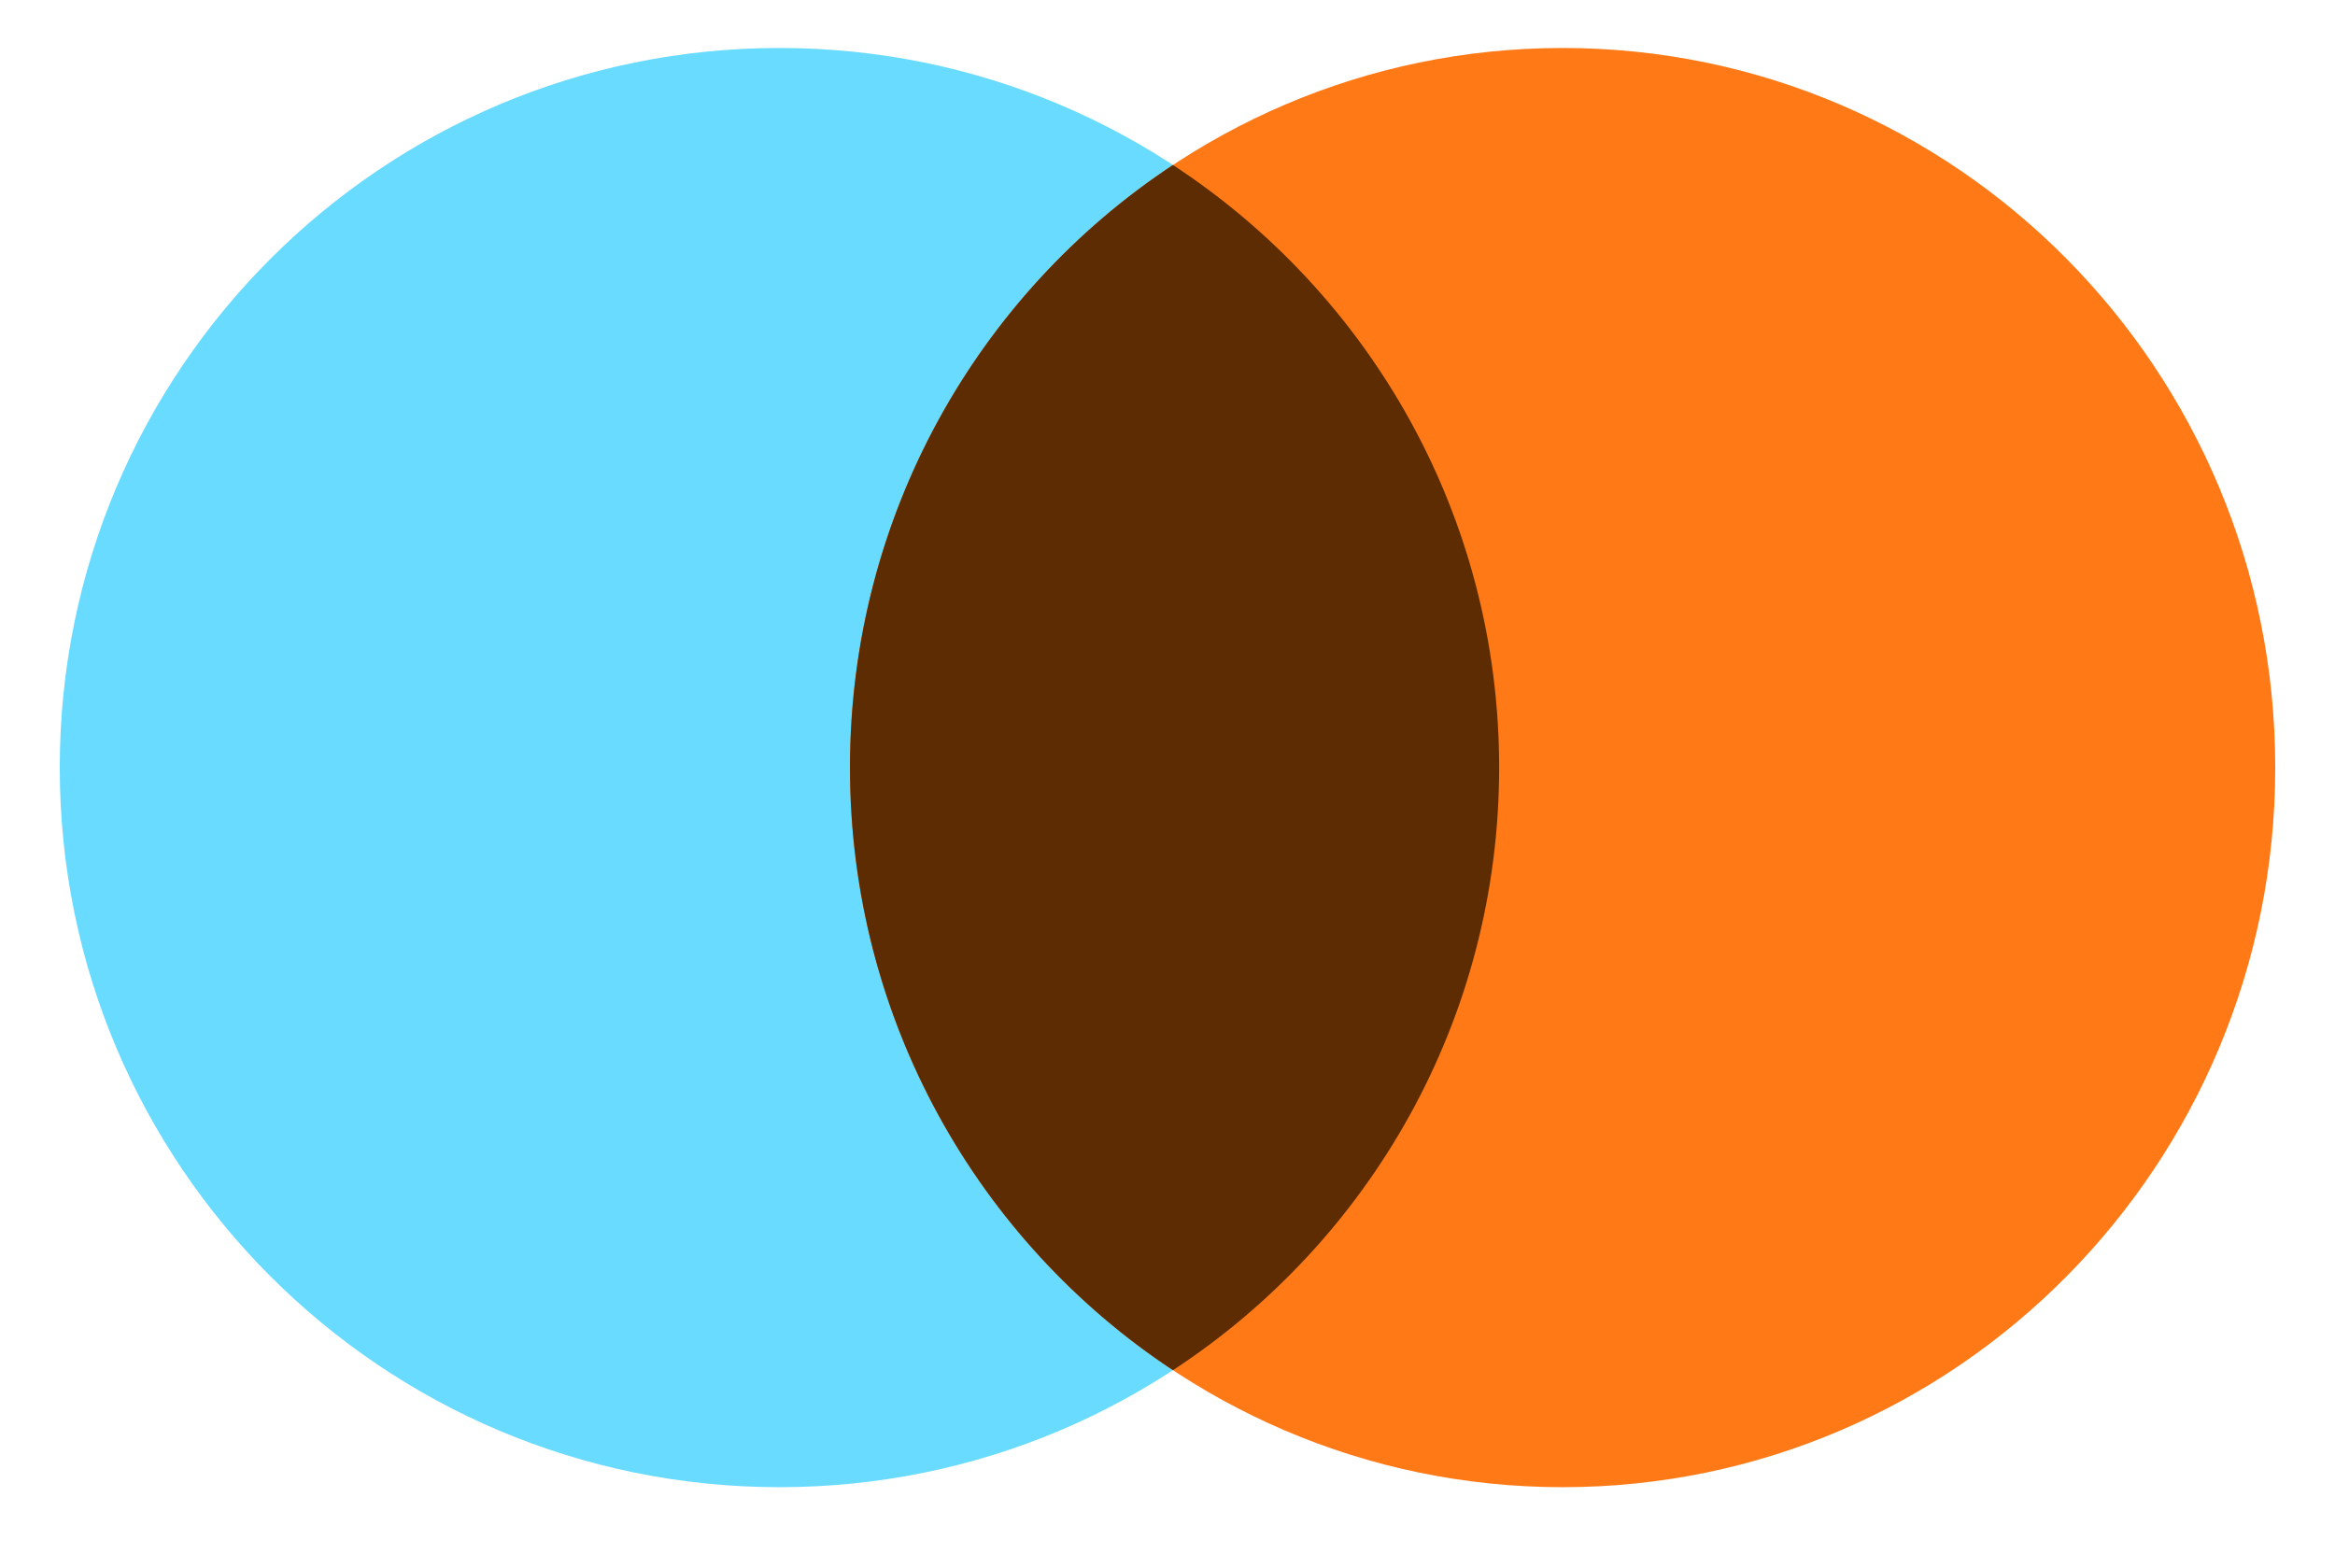
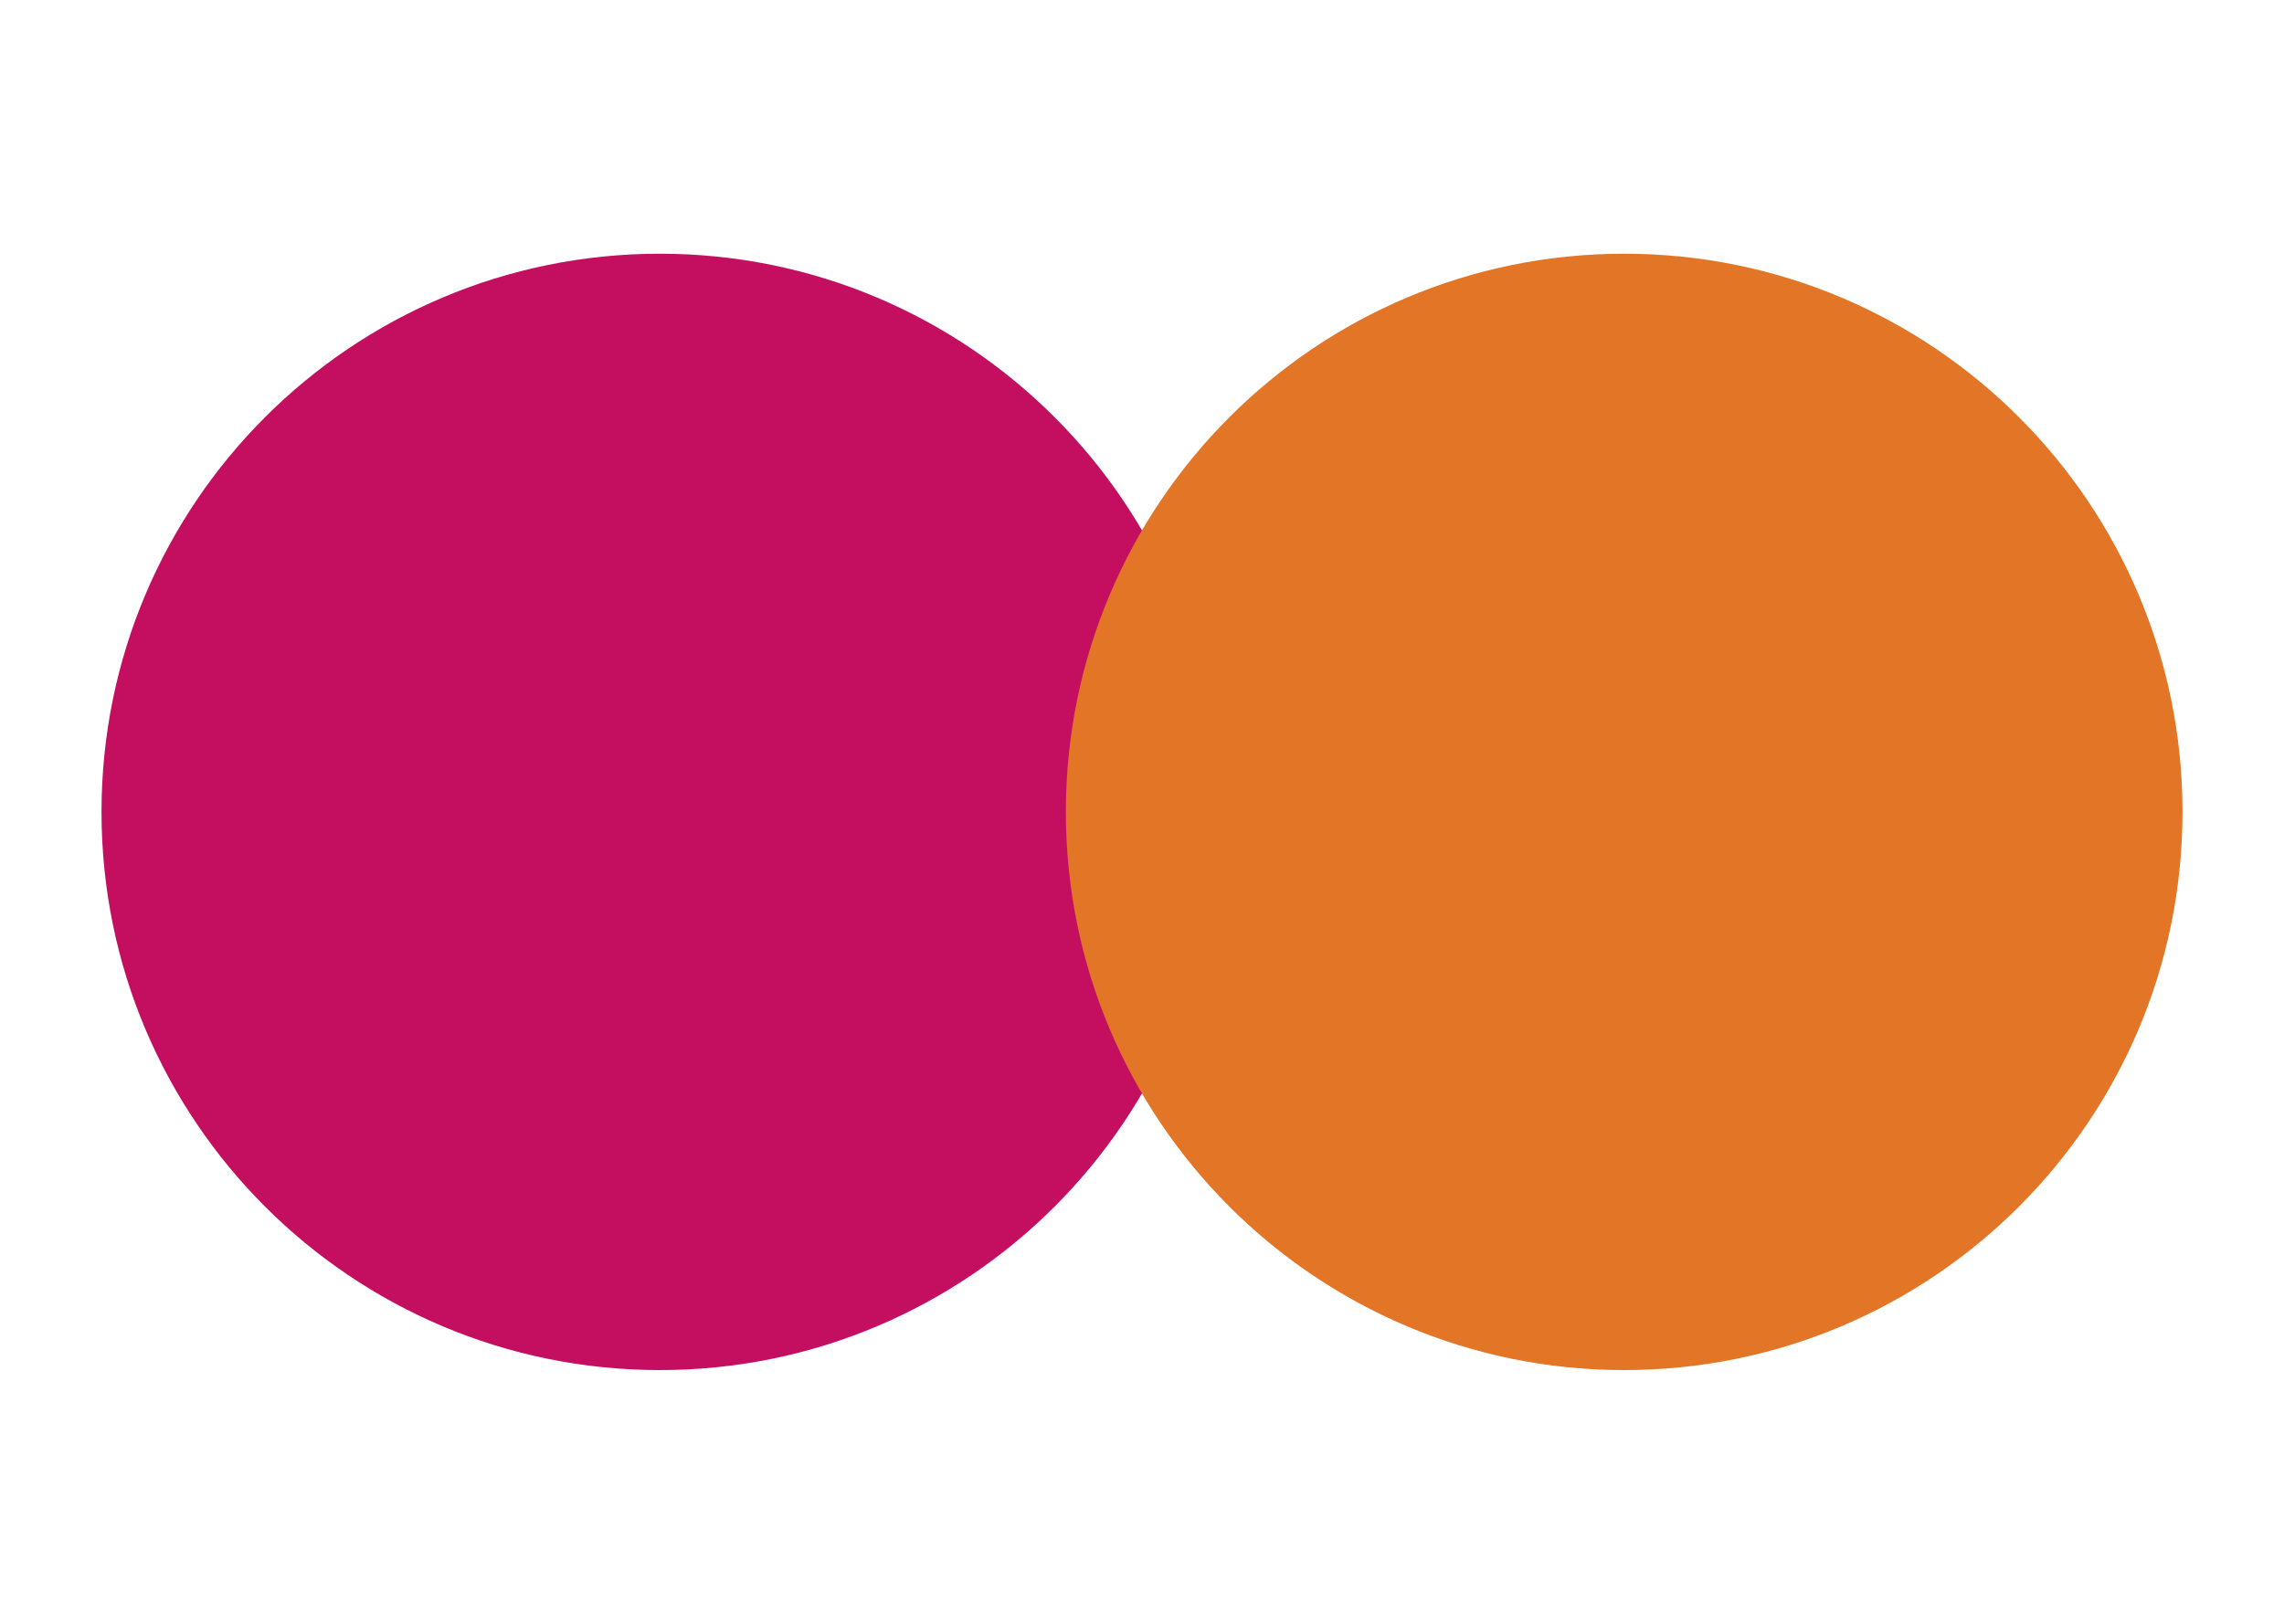
- <svg xmlns="http://www.w3.org/2000/svg" id="logo-14" width="73" height="49" viewBox="0 0 73 49" fill="none">
-   <path d="M46.868 24C46.868 36.426 36.794 46.5 24.368 46.5C11.941 46.5 1.868 36.426 1.868 24C1.868 11.574 11.941 1.5 24.368 1.5C36.794 1.5 46.868 11.574 46.868 24Z" class="ccustom" fill="#68DBFF" />
-   <path d="M71.132 24C71.132 36.426 61.157 46.5 48.853 46.5C36.548 46.5 26.573 36.426 26.573 24C26.573 11.574 36.548 1.5 48.853 1.5C61.157 1.5 71.132 11.574 71.132 24Z" class="ccompli1" fill="#FF7917" />
-   <path d="M36.67 42.842C42.811 38.824 46.868 31.886 46.868 24C46.868 16.114 42.811 9.176 36.67 5.159C30.59 9.176 26.573 16.114 26.573 24C26.573 31.886 30.59 38.824 36.67 42.842Z" class="ccompli2" fill="#5D2C02" />
+ <svg xmlns="http://www.w3.org/2000/svg" width="90" height="64" viewBox="0 0 90 64" fill="none">
+   <circle cx="26" cy="32" r="22" fill="#c40f61" />
+   <circle cx="64" cy="32" r="22" fill="#e27526" />
</svg>
